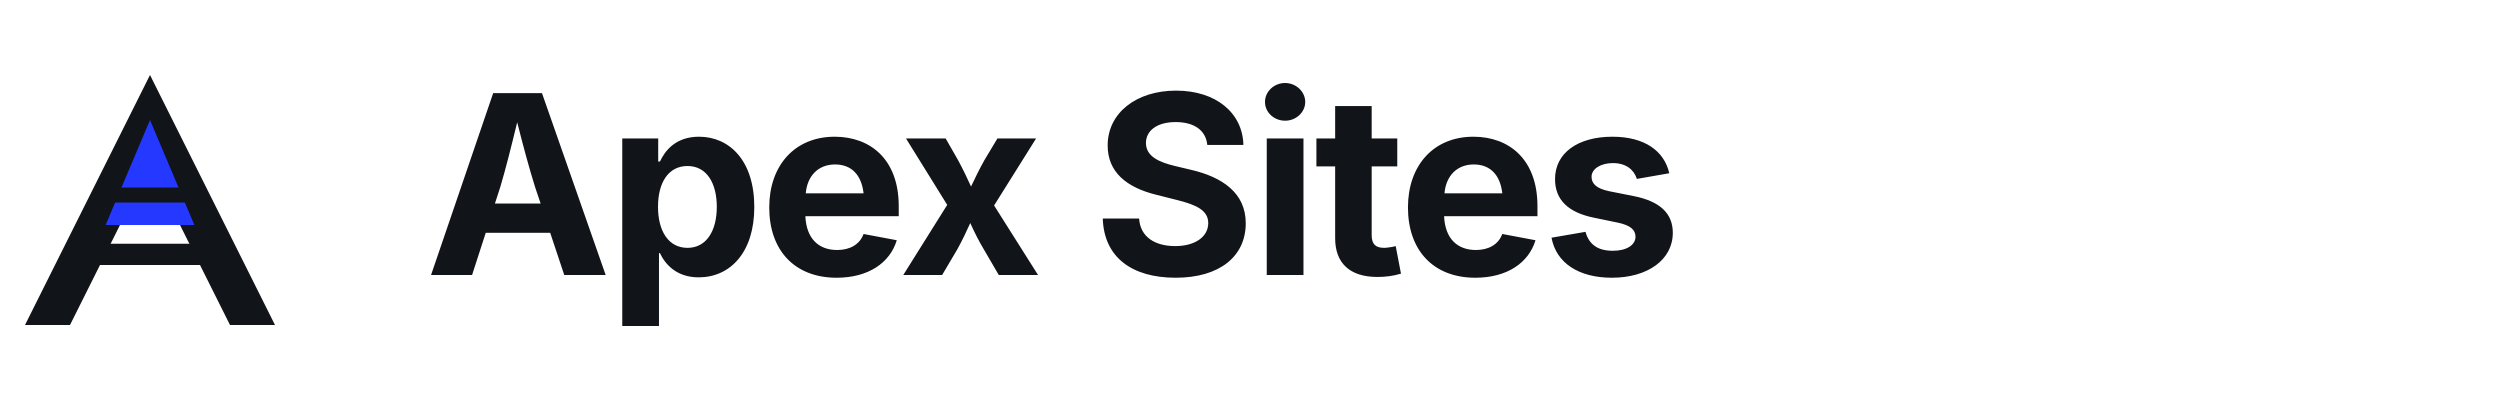
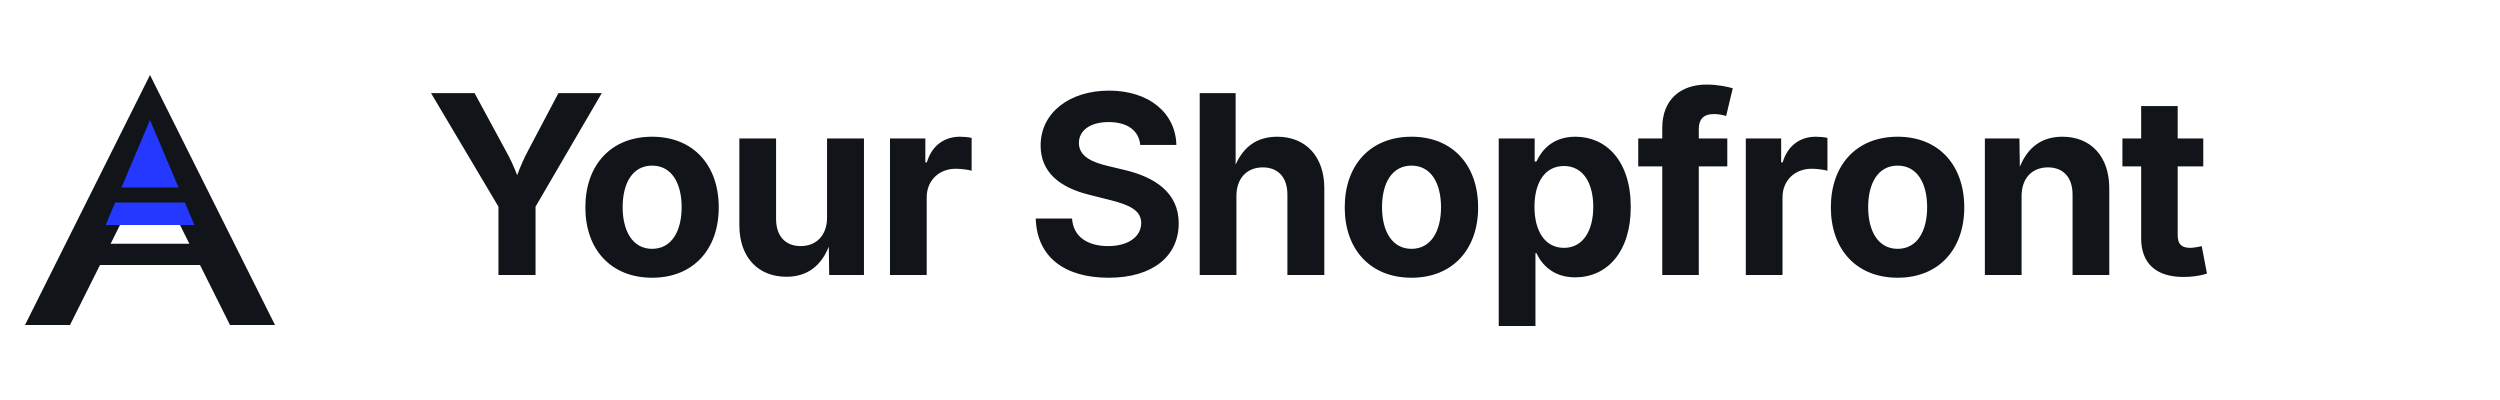
<svg xmlns="http://www.w3.org/2000/svg" viewBox="0 0 200 32" aria-hidden="true">
  <g transform="translate(0,4)">
    <path d="M 12 2 L 22 22 L 18.4 22 L 12 9.2 L 5.6 22 L 2 22 Z" fill="#111418" />
    <path d="M 8.45 14 L 12 5.6 L 15.55 14 Z" fill="#2438FF" />
    <path d="M 9.7 11 L 14.3 11 L 14.85 12.2 L 9.15 12.2 Z" fill="#111418" />
    <path d="M 7.45 15.5 L 16.55 15.5 L 17.4 17.2 L 6.6 17.2 Z" fill="#111418" />
  </g>
-   <text x="34" y="22" fill="#111418" font-family="Inter, ui-sans-serif, system-ui, -apple-system, BlinkMacSystemFont, sans-serif" font-size="20" font-weight="700" letter-spacing="-0.02em">Apex Sites</text>
+   <text x="34" y="22" fill="#111418" font-family="Inter, ui-sans-serif, system-ui, -apple-system, BlinkMacSystemFont, sans-serif" font-size="20" font-weight="700" letter-spacing="-0.02em">Your Shopfront</text>
</svg>
